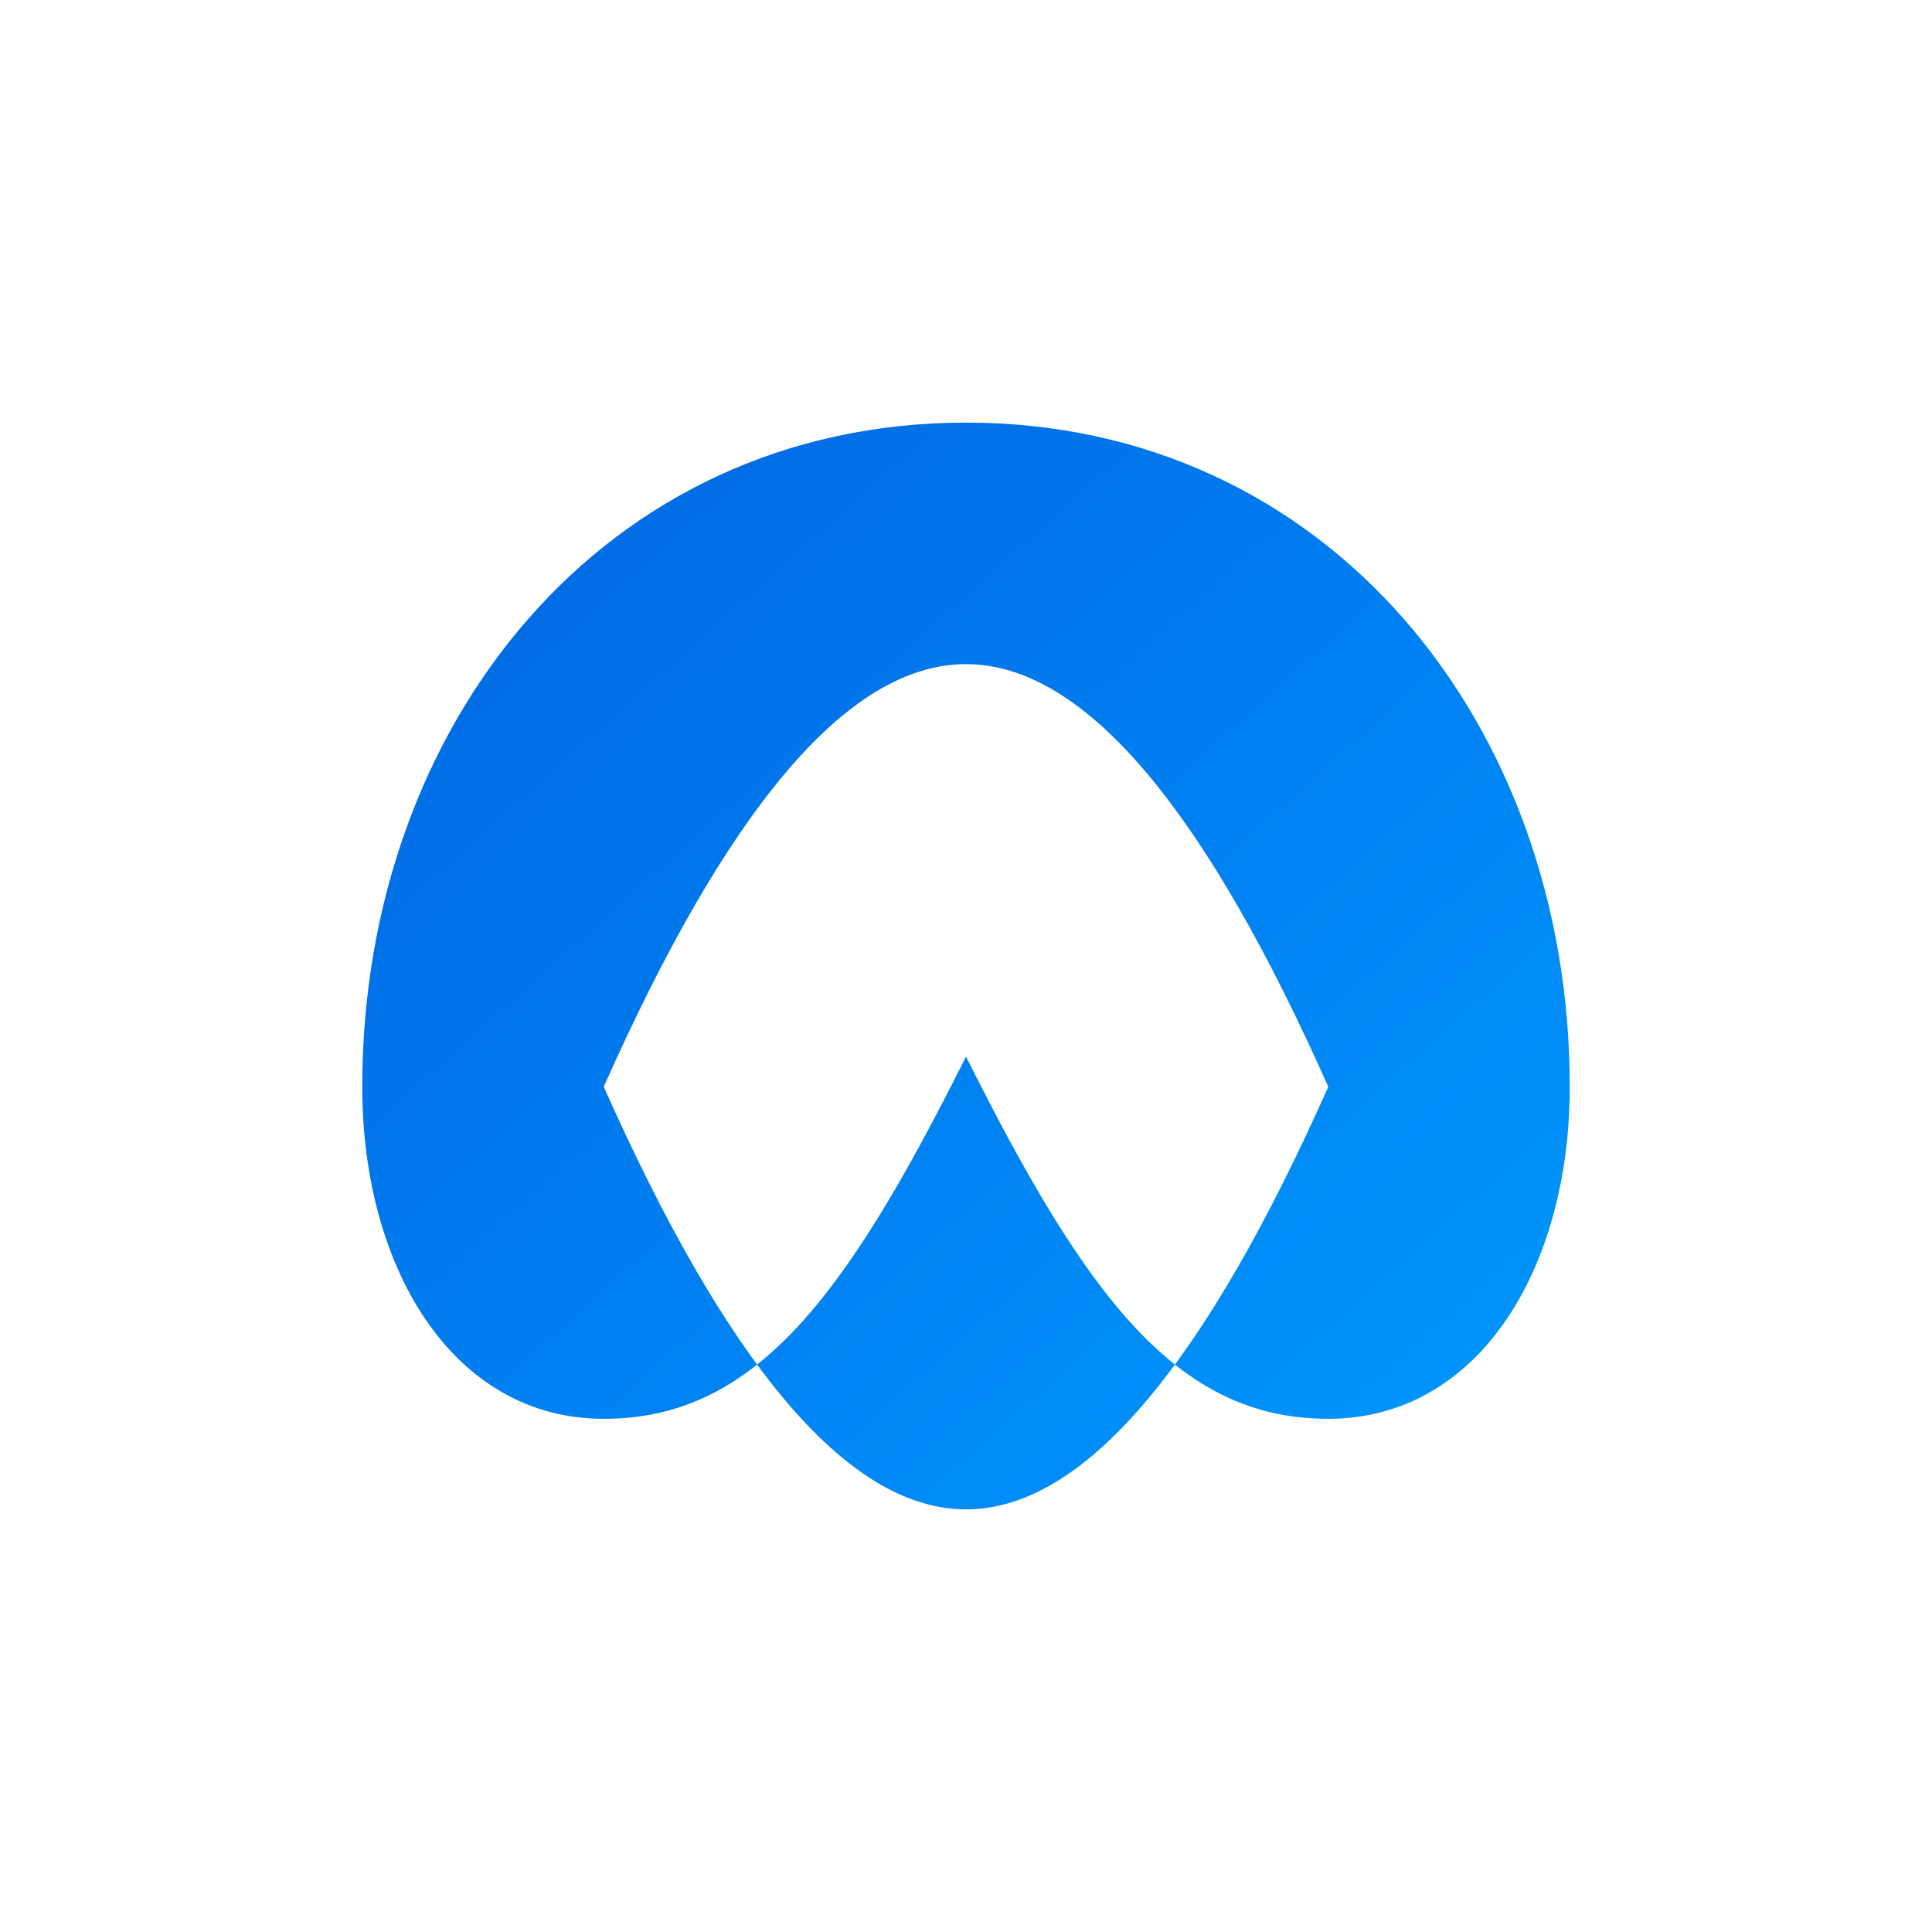
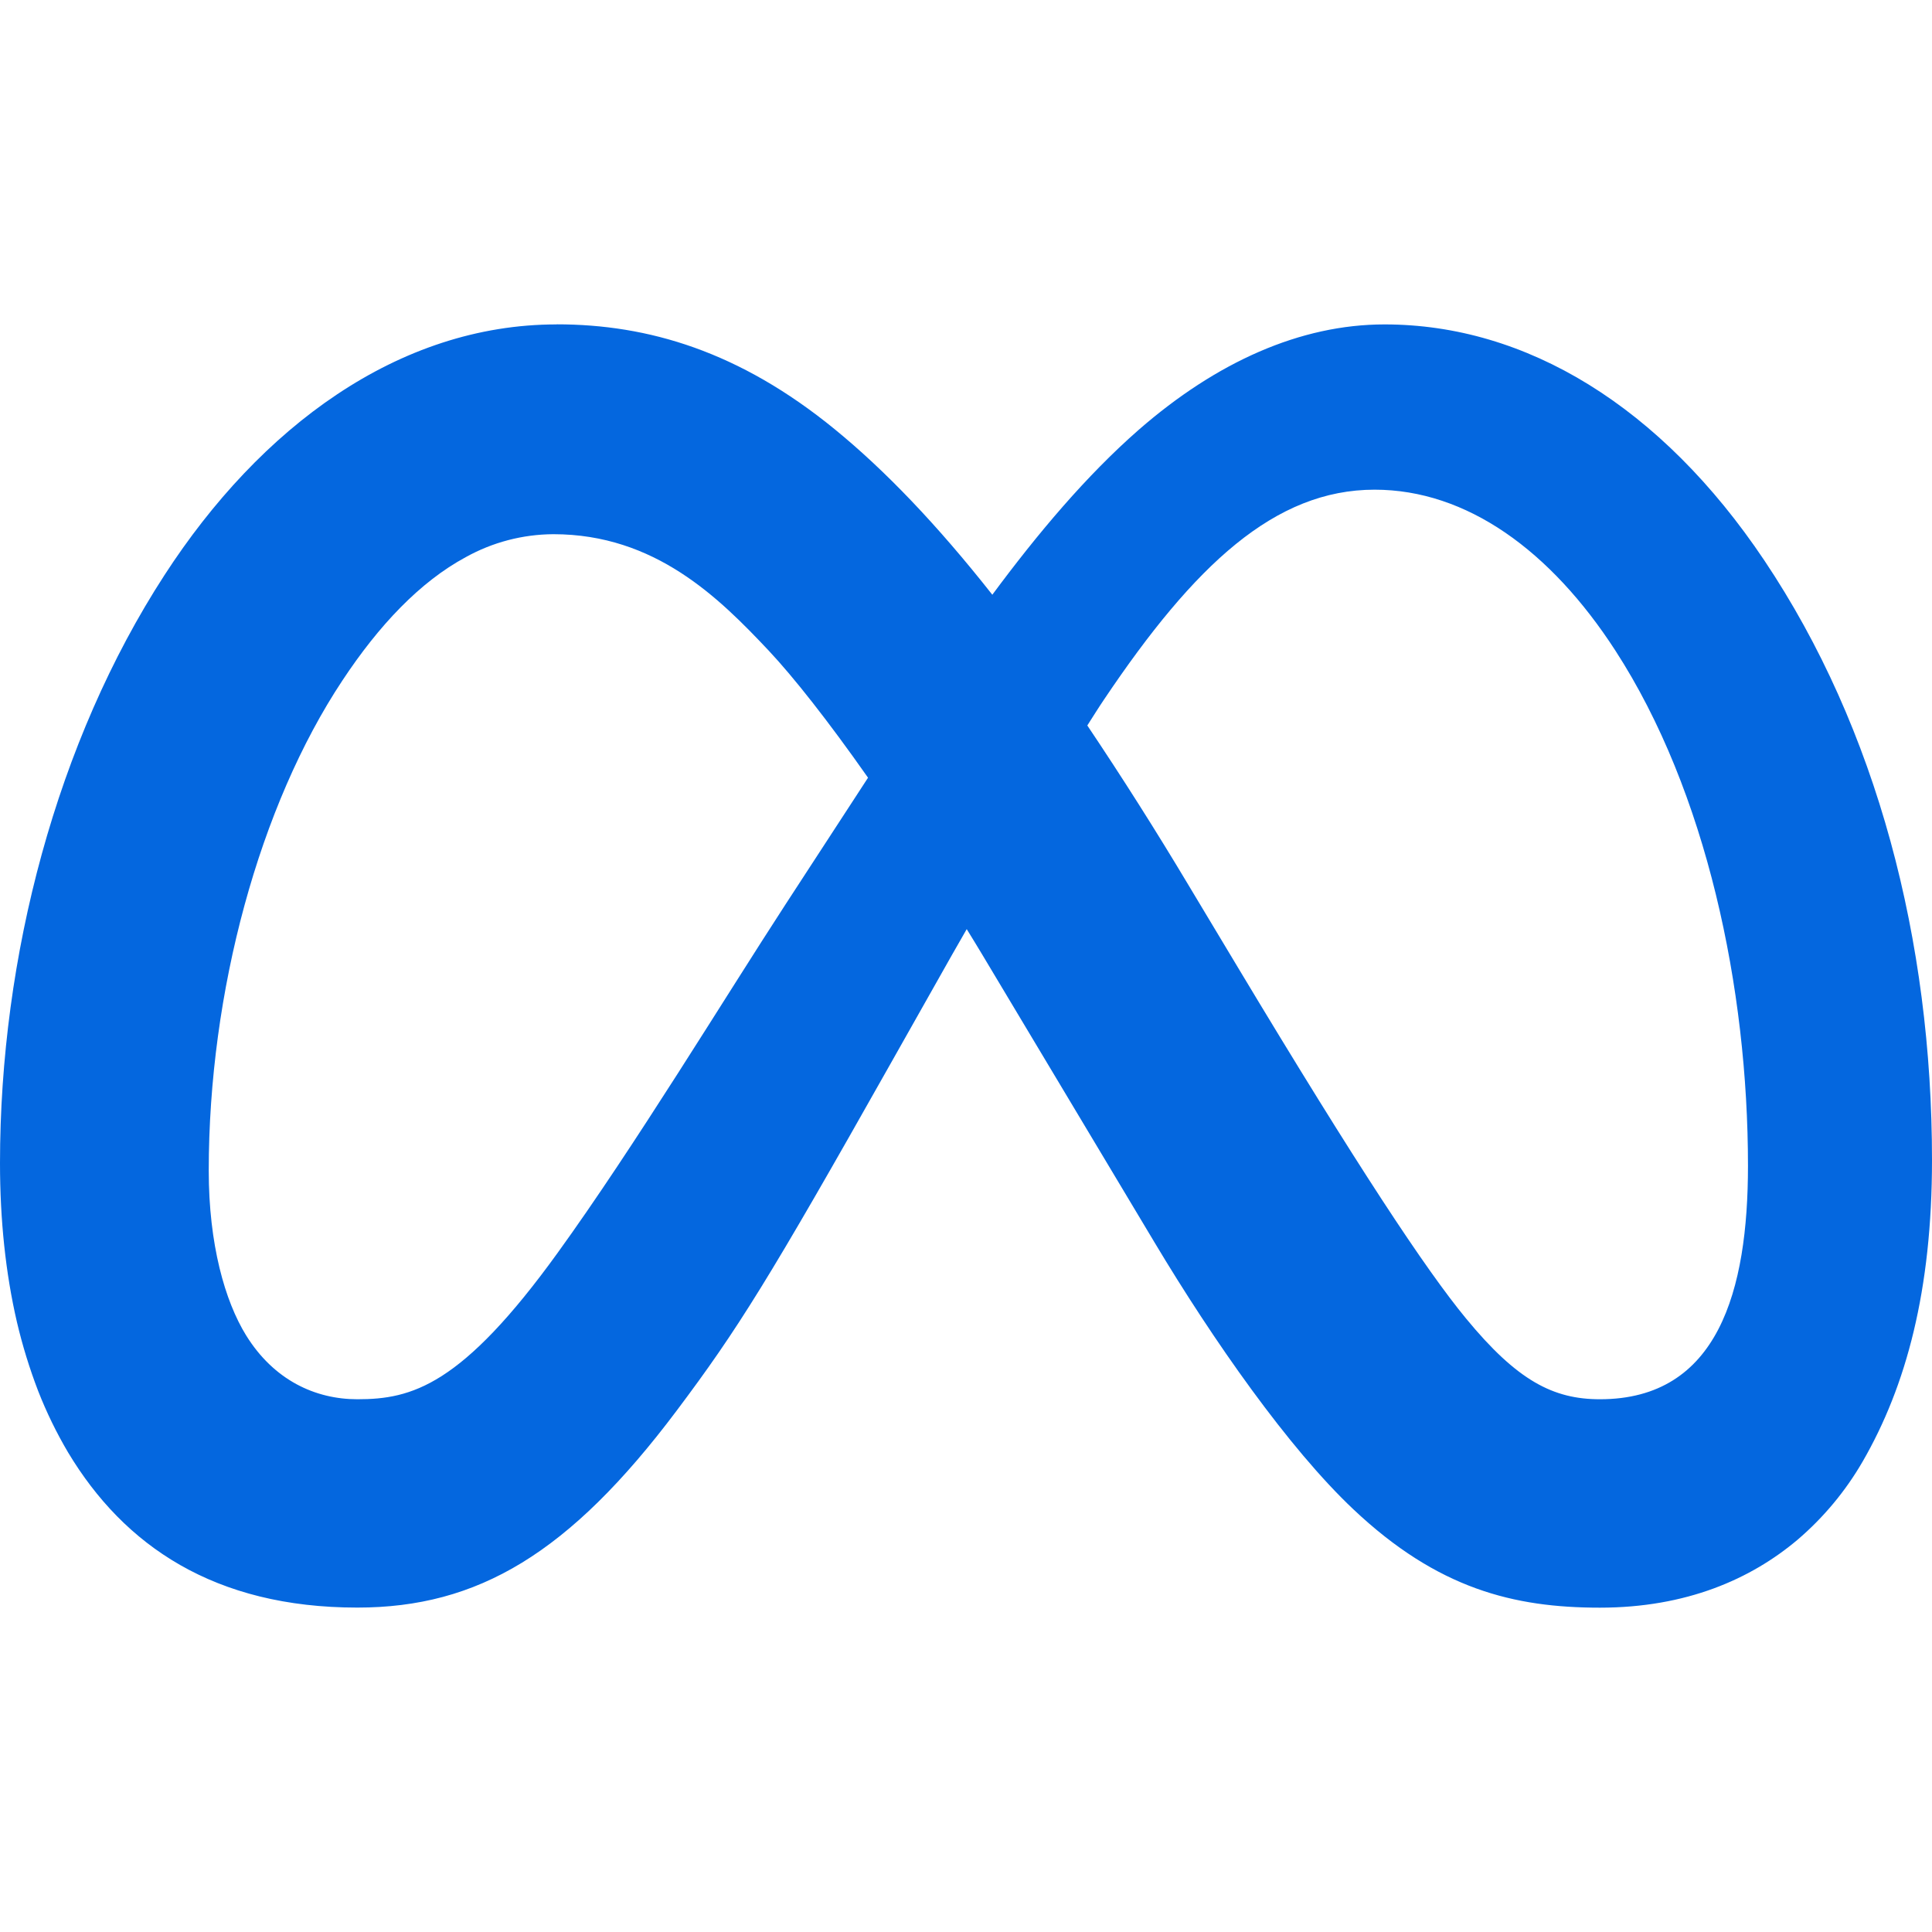
- <svg xmlns="http://www.w3.org/2000/svg" viewBox="0 0 64 64" width="64" height="64">
-   <defs>
-     <linearGradient id="metaGrad" x1="0" y1="0" x2="1" y2="1">
-       <stop offset="0%" stop-color="#0064E0" />
-       <stop offset="100%" stop-color="#0099FF" />
-     </linearGradient>
-   </defs>
-   <path d="M32 14 C20 14 12 24 12 36 c0 6 3 11 8 11 c5 0 8-4 12-12 c4 8 7 12 12 12 c5 0 8-5 8-11 c0-12-8-22-20-22 z M32 22 c4 0 8 5 12 14 c-4 9-8 14-12 14 c-4 0-8-5-12-14 c4-9 8-14 12-14 z" fill="url(#metaGrad)" />
+ <svg xmlns="http://www.w3.org/2000/svg" fill="#0467DF" role="img" viewBox="0 0 24 24">
+   <path d="M6.915 4.03c-1.968 0-3.683 1.28-4.871 3.113C.704 9.208 0 11.883 0 14.449c0 .706.07 1.369.21 1.973a6.624 6.624 0 0 0 .265.86 5.297 5.297 0 0 0 .371.761c.696 1.159 1.818 1.927 3.593 1.927 1.497 0 2.633-.671 3.965-2.444.76-1.012 1.144-1.626 2.663-4.32l.756-1.339.186-.325c.061.1.121.196.183.3l2.152 3.595c.724 1.21 1.665 2.556 2.47 3.314 1.046.987 1.992 1.22 3.06 1.22 1.075 0 1.876-.355 2.455-.843a3.743 3.743 0 0 0 .81-.973c.542-.939.861-2.127.861-3.745 0-2.72-.681-5.357-2.084-7.45-1.282-1.912-2.957-2.93-4.716-2.93-1.047 0-2.088.467-3.053 1.308-.652.57-1.257 1.29-1.82 2.05-.69-.875-1.335-1.547-1.958-2.056-1.182-.966-2.315-1.303-3.454-1.303zm10.16 2.053c1.147 0 2.188.758 2.992 1.999 1.132 1.748 1.647 4.195 1.647 6.4 0 1.548-.368 2.9-1.839 2.9-.58 0-1.027-.23-1.664-1.004-.496-.601-1.343-1.878-2.832-4.358l-.617-1.028a44.908 44.908 0 0 0-1.255-1.98c.07-.109.141-.224.211-.327 1.12-1.667 2.118-2.602 3.358-2.602zm-10.201.553c1.265 0 2.058.791 2.675 1.446.307.327.737.871 1.234 1.579l-1.02 1.566c-.757 1.163-1.882 3.017-2.837 4.338-1.191 1.649-1.81 1.817-2.486 1.817-.524 0-1.038-.237-1.383-.794-.263-.426-.464-1.13-.464-2.046 0-2.221.63-4.535 1.66-6.088.454-.687.964-1.226 1.533-1.533a2.264 2.264 0 0 1 1.088-.285z" />
</svg>
